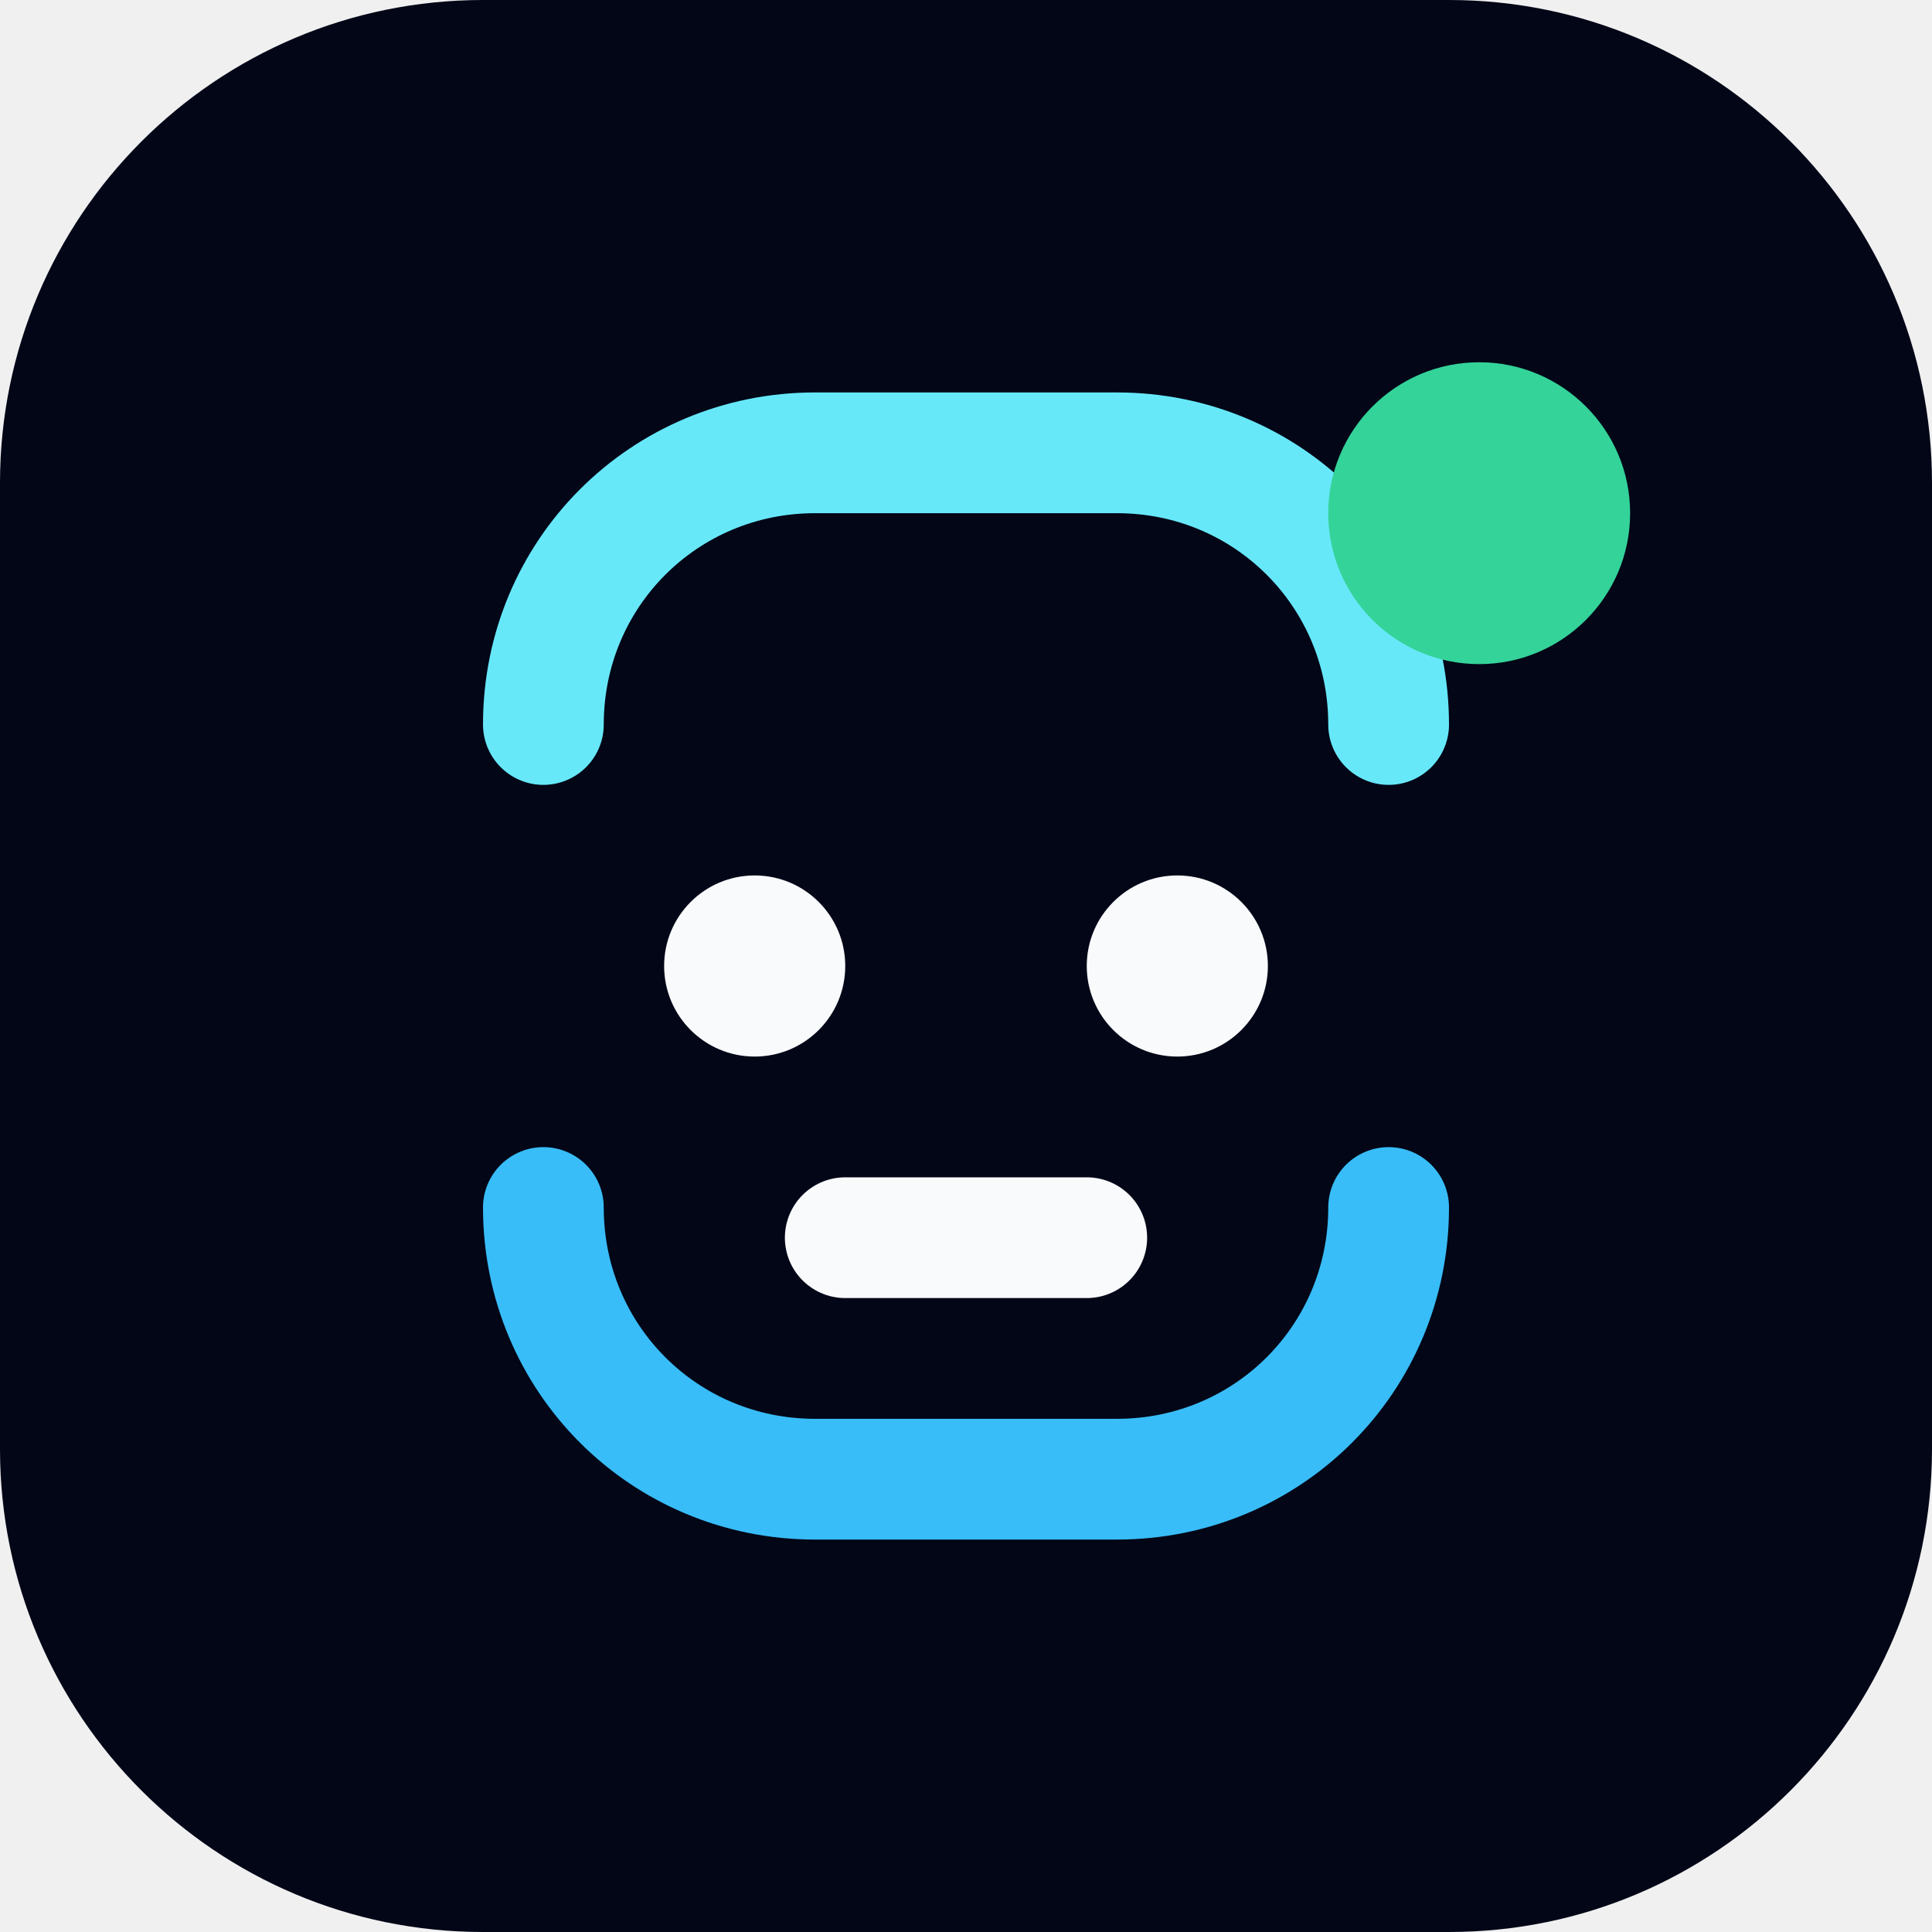
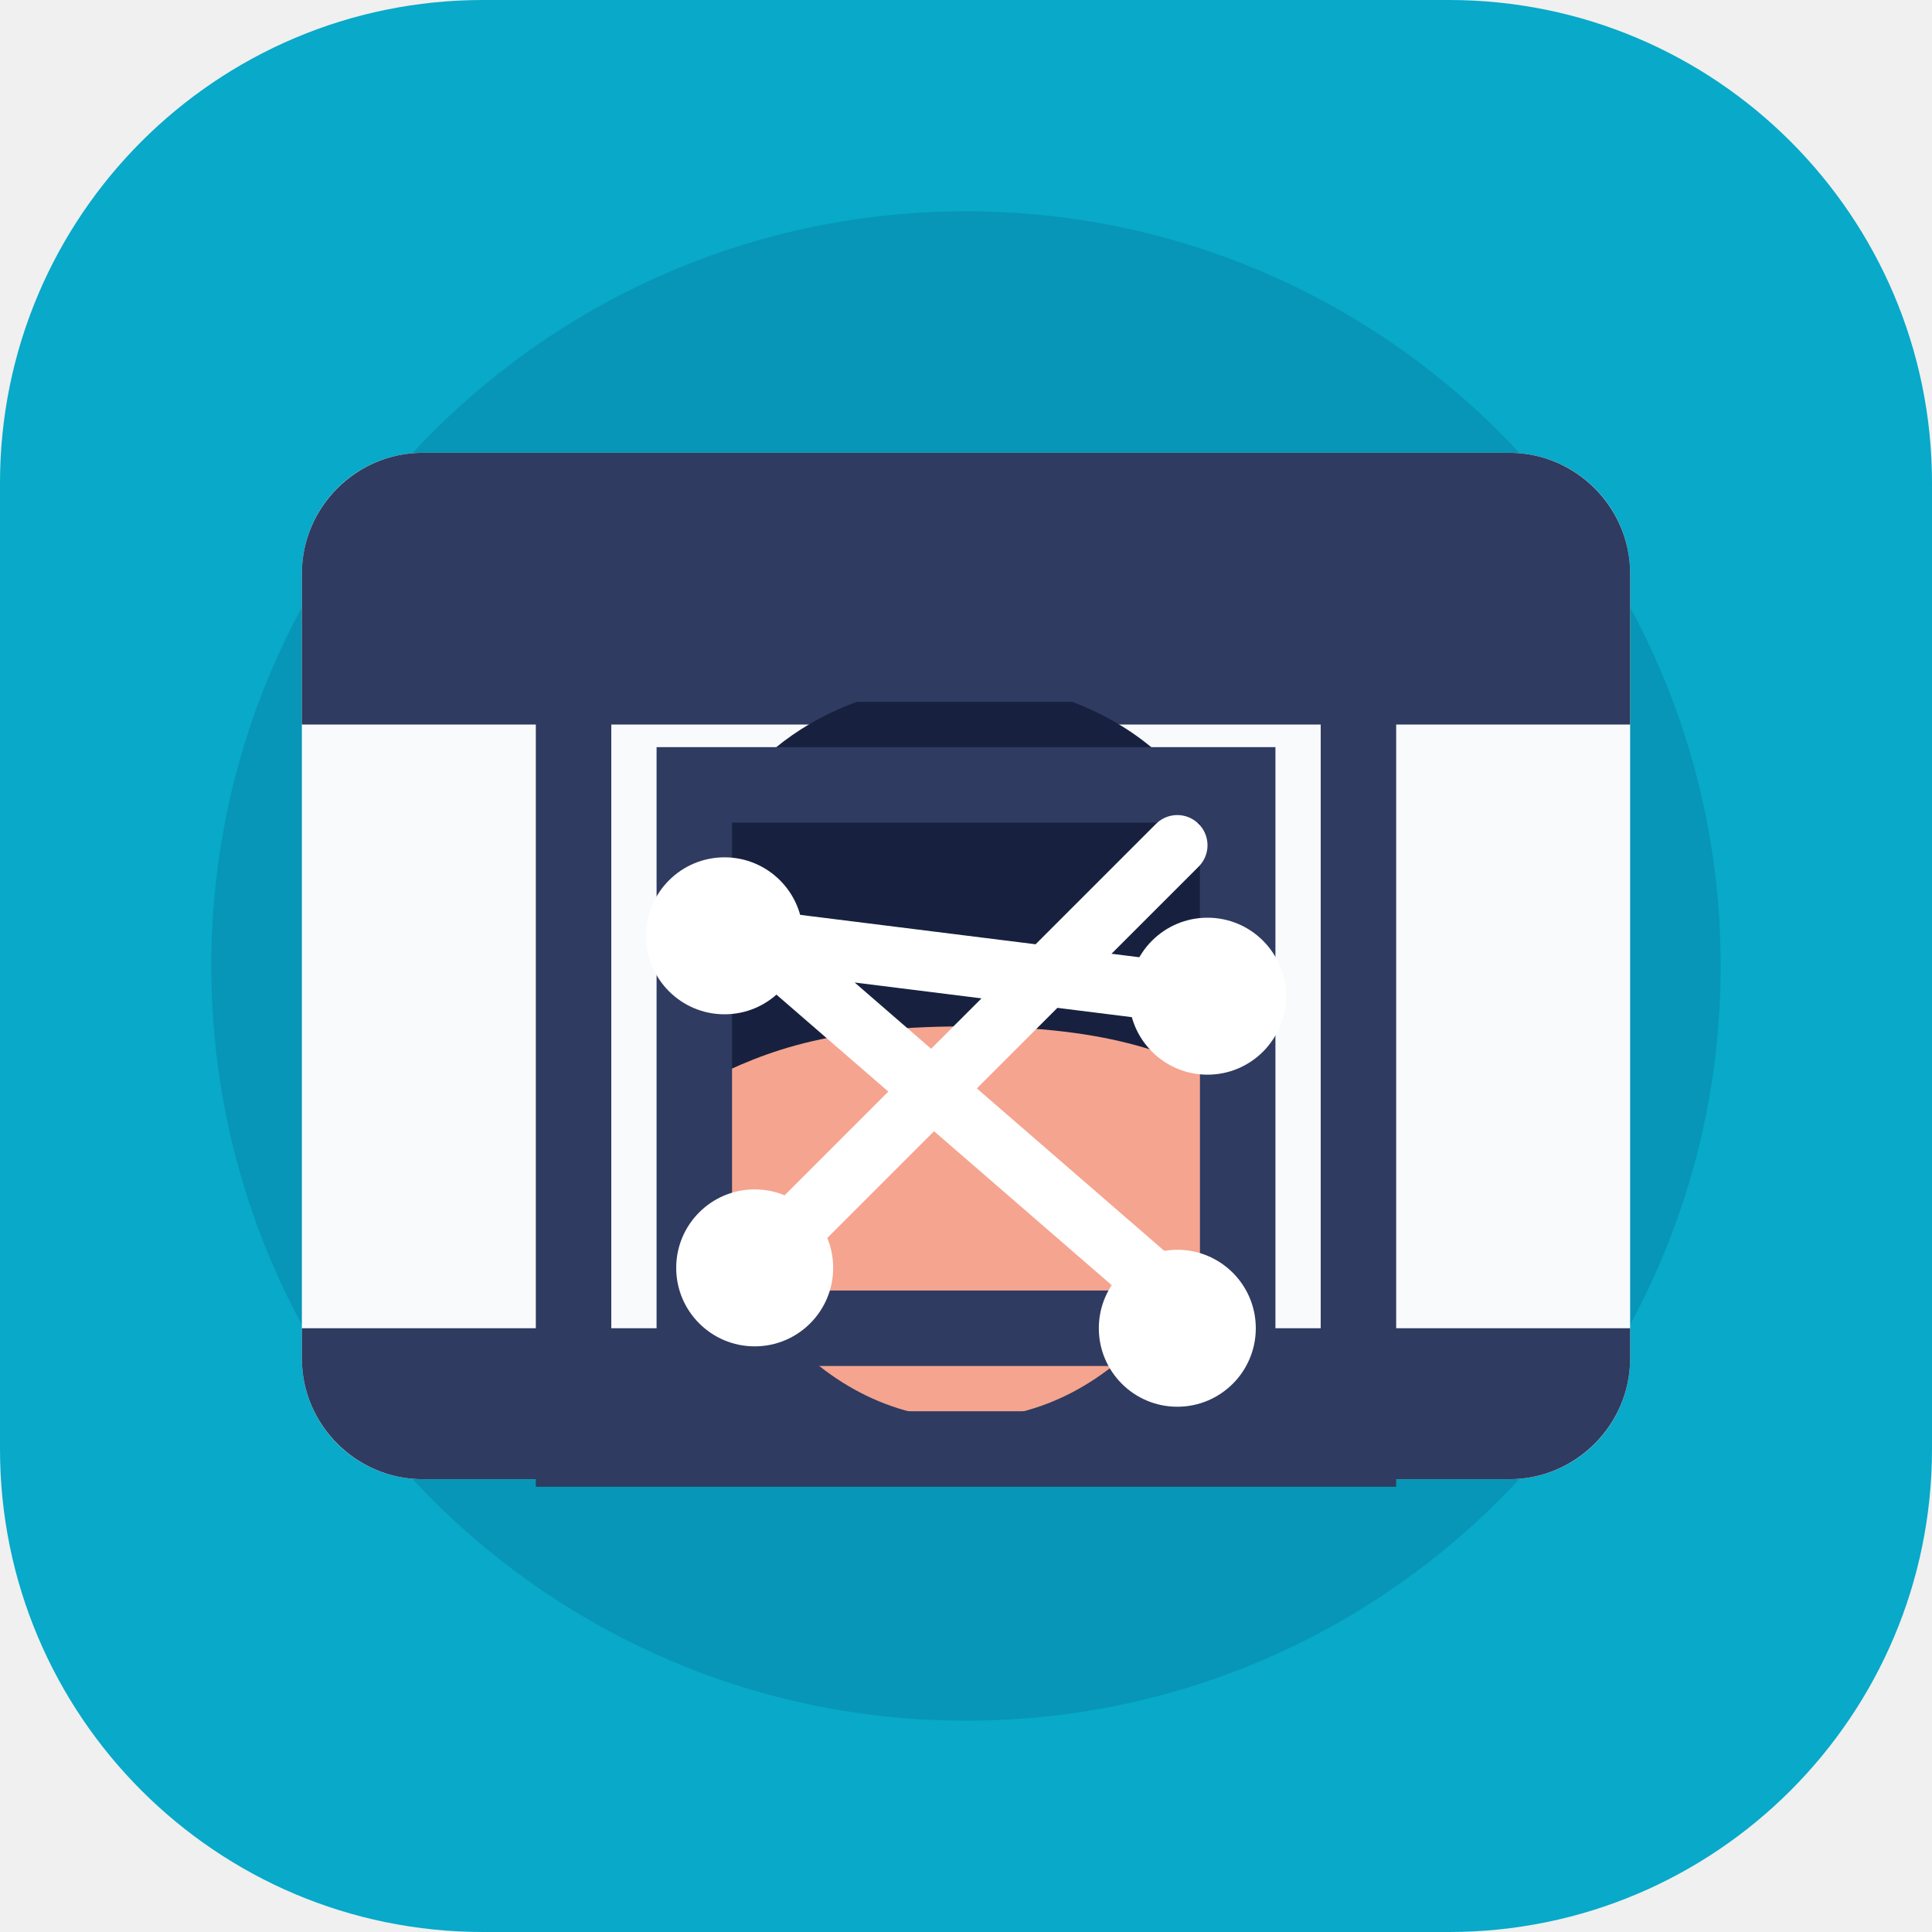
<svg xmlns="http://www.w3.org/2000/svg" viewBox="0 0 64 64">
-   <rect width="64" height="64" rx="16" fill="#020617" />
-   <path d="M18 24c0-5 4-9 9-9h10c5 0 9 4 9 9" fill="none" stroke="#67e8f9" stroke-width="4" stroke-linecap="round" />
-   <path d="M18 40c0 5 4 9 9 9h10c5 0 9-4 9-9" fill="none" stroke="#38bdf8" stroke-width="4" stroke-linecap="round" />
-   <circle cx="25" cy="32" r="3" fill="#f8fafc" />
-   <circle cx="39" cy="32" r="3" fill="#f8fafc" />
-   <path d="M28 41h8" stroke="#f8fafc" stroke-width="4" stroke-linecap="round" />
-   <circle cx="49" cy="17" r="5" fill="#34d399" />
+   <rect width="64" height="64" rx="16" fill="#08a9c9" />
+   <circle cx="32" cy="32" r="25" fill="#0796b7" />
+   <rect x="10" y="15" width="44" height="34" rx="4" fill="#f8fafc" />
+   <path d="M10 19c0-2.2 1.8-4 4-4h36c2.2 0 4 1.8 4 4v5H10zM10 44h44v1c0 2.2-1.8 4-4 4H14c-2.2 0-4-1.8-4-4z" fill="#2f3b60" />
+   <circle cx="32" cy="34" r="9" fill="#f39a82" />
+   <path d="M23 30c2-6 15-7 18 0v6c0 6-4 11-9 11s-9-5-9-11z" fill="#f5a48f" />
+   <path d="M23 29c2-8 15-9 18 0v7c-2-1-4-2-9-2s-7 1-9 2z" fill="#17213f" />
+   <rect x="19" y="22" width="26" height="26" fill="none" stroke="#2f3b60" stroke-width="2.5" />
+   <rect x="23" y="26" width="18" height="18" fill="none" stroke="#2f3b60" stroke-width="2.5" />
+   <path d="M24 31l16 2M25 42l14-14M25 31l15 13" fill="none" stroke="#ffffff" stroke-width="2" stroke-linecap="round" />
+   <circle cx="24" cy="31" r="2.6" fill="#ffffff" />
+   <circle cx="40" cy="33" r="2.6" fill="#ffffff" />
+   <circle cx="25" cy="42" r="2.6" fill="#ffffff" />
+   <circle cx="39" cy="44" r="2.6" fill="#ffffff" />
</svg>
